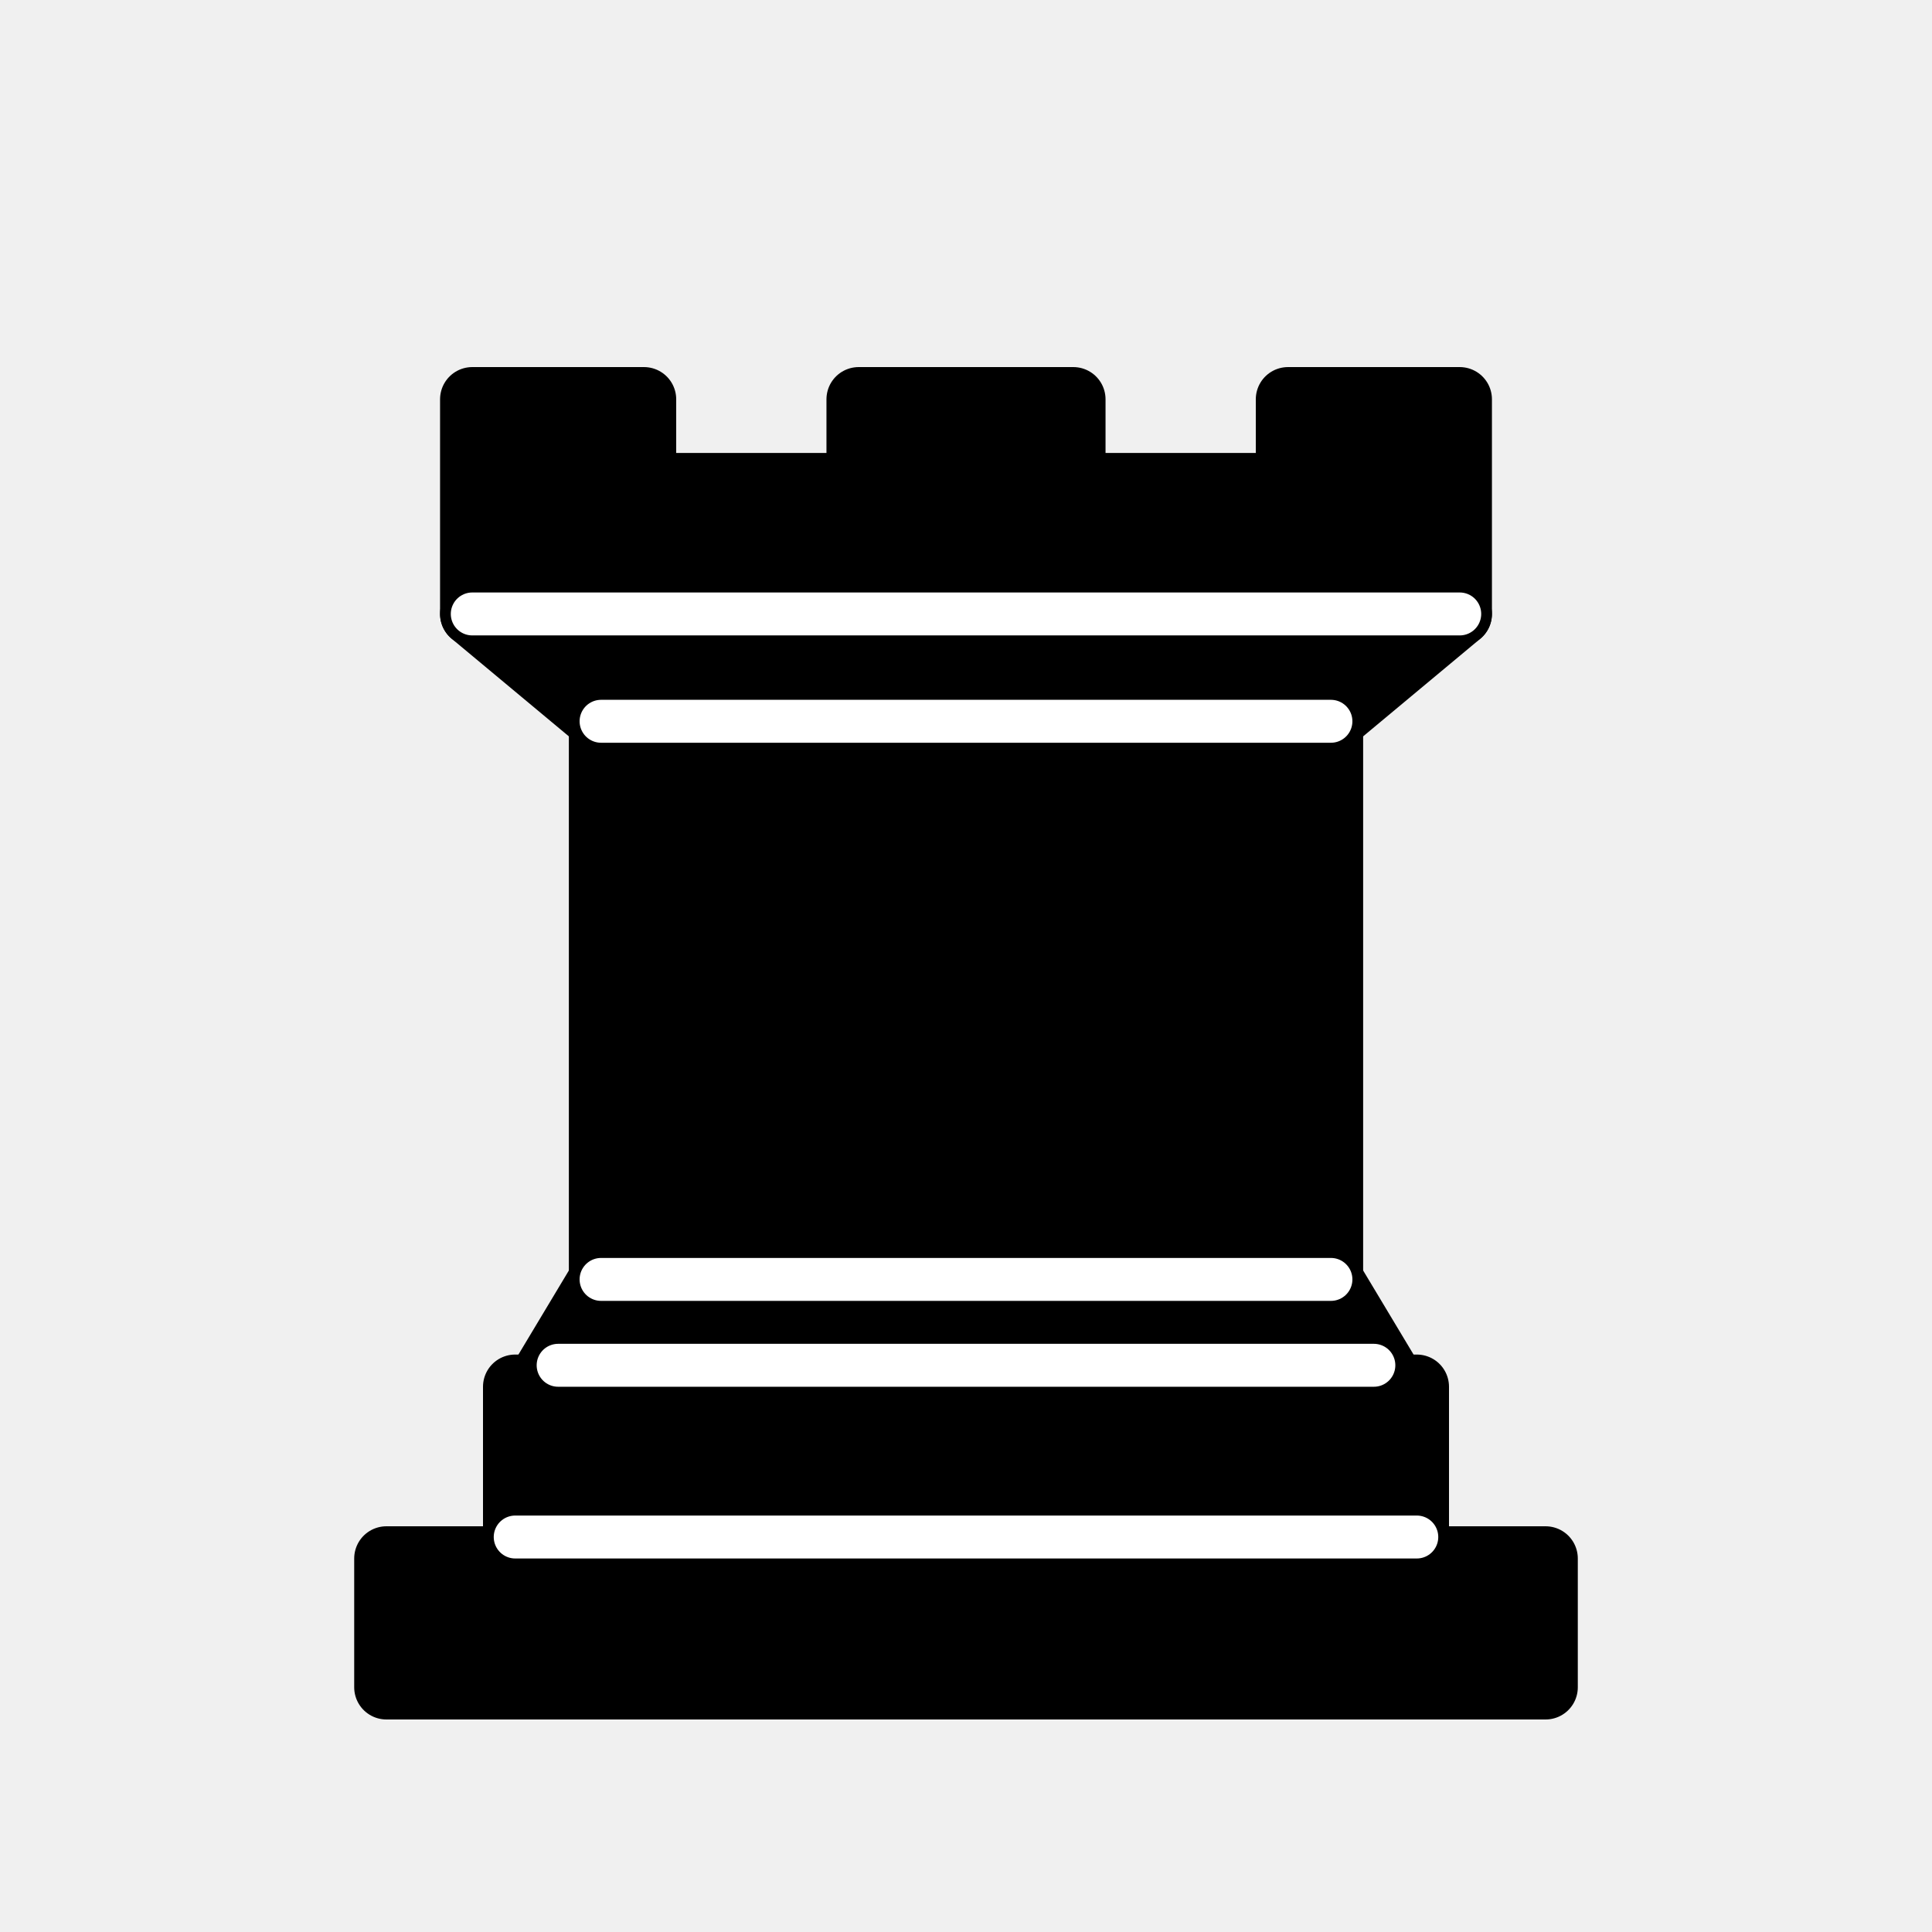
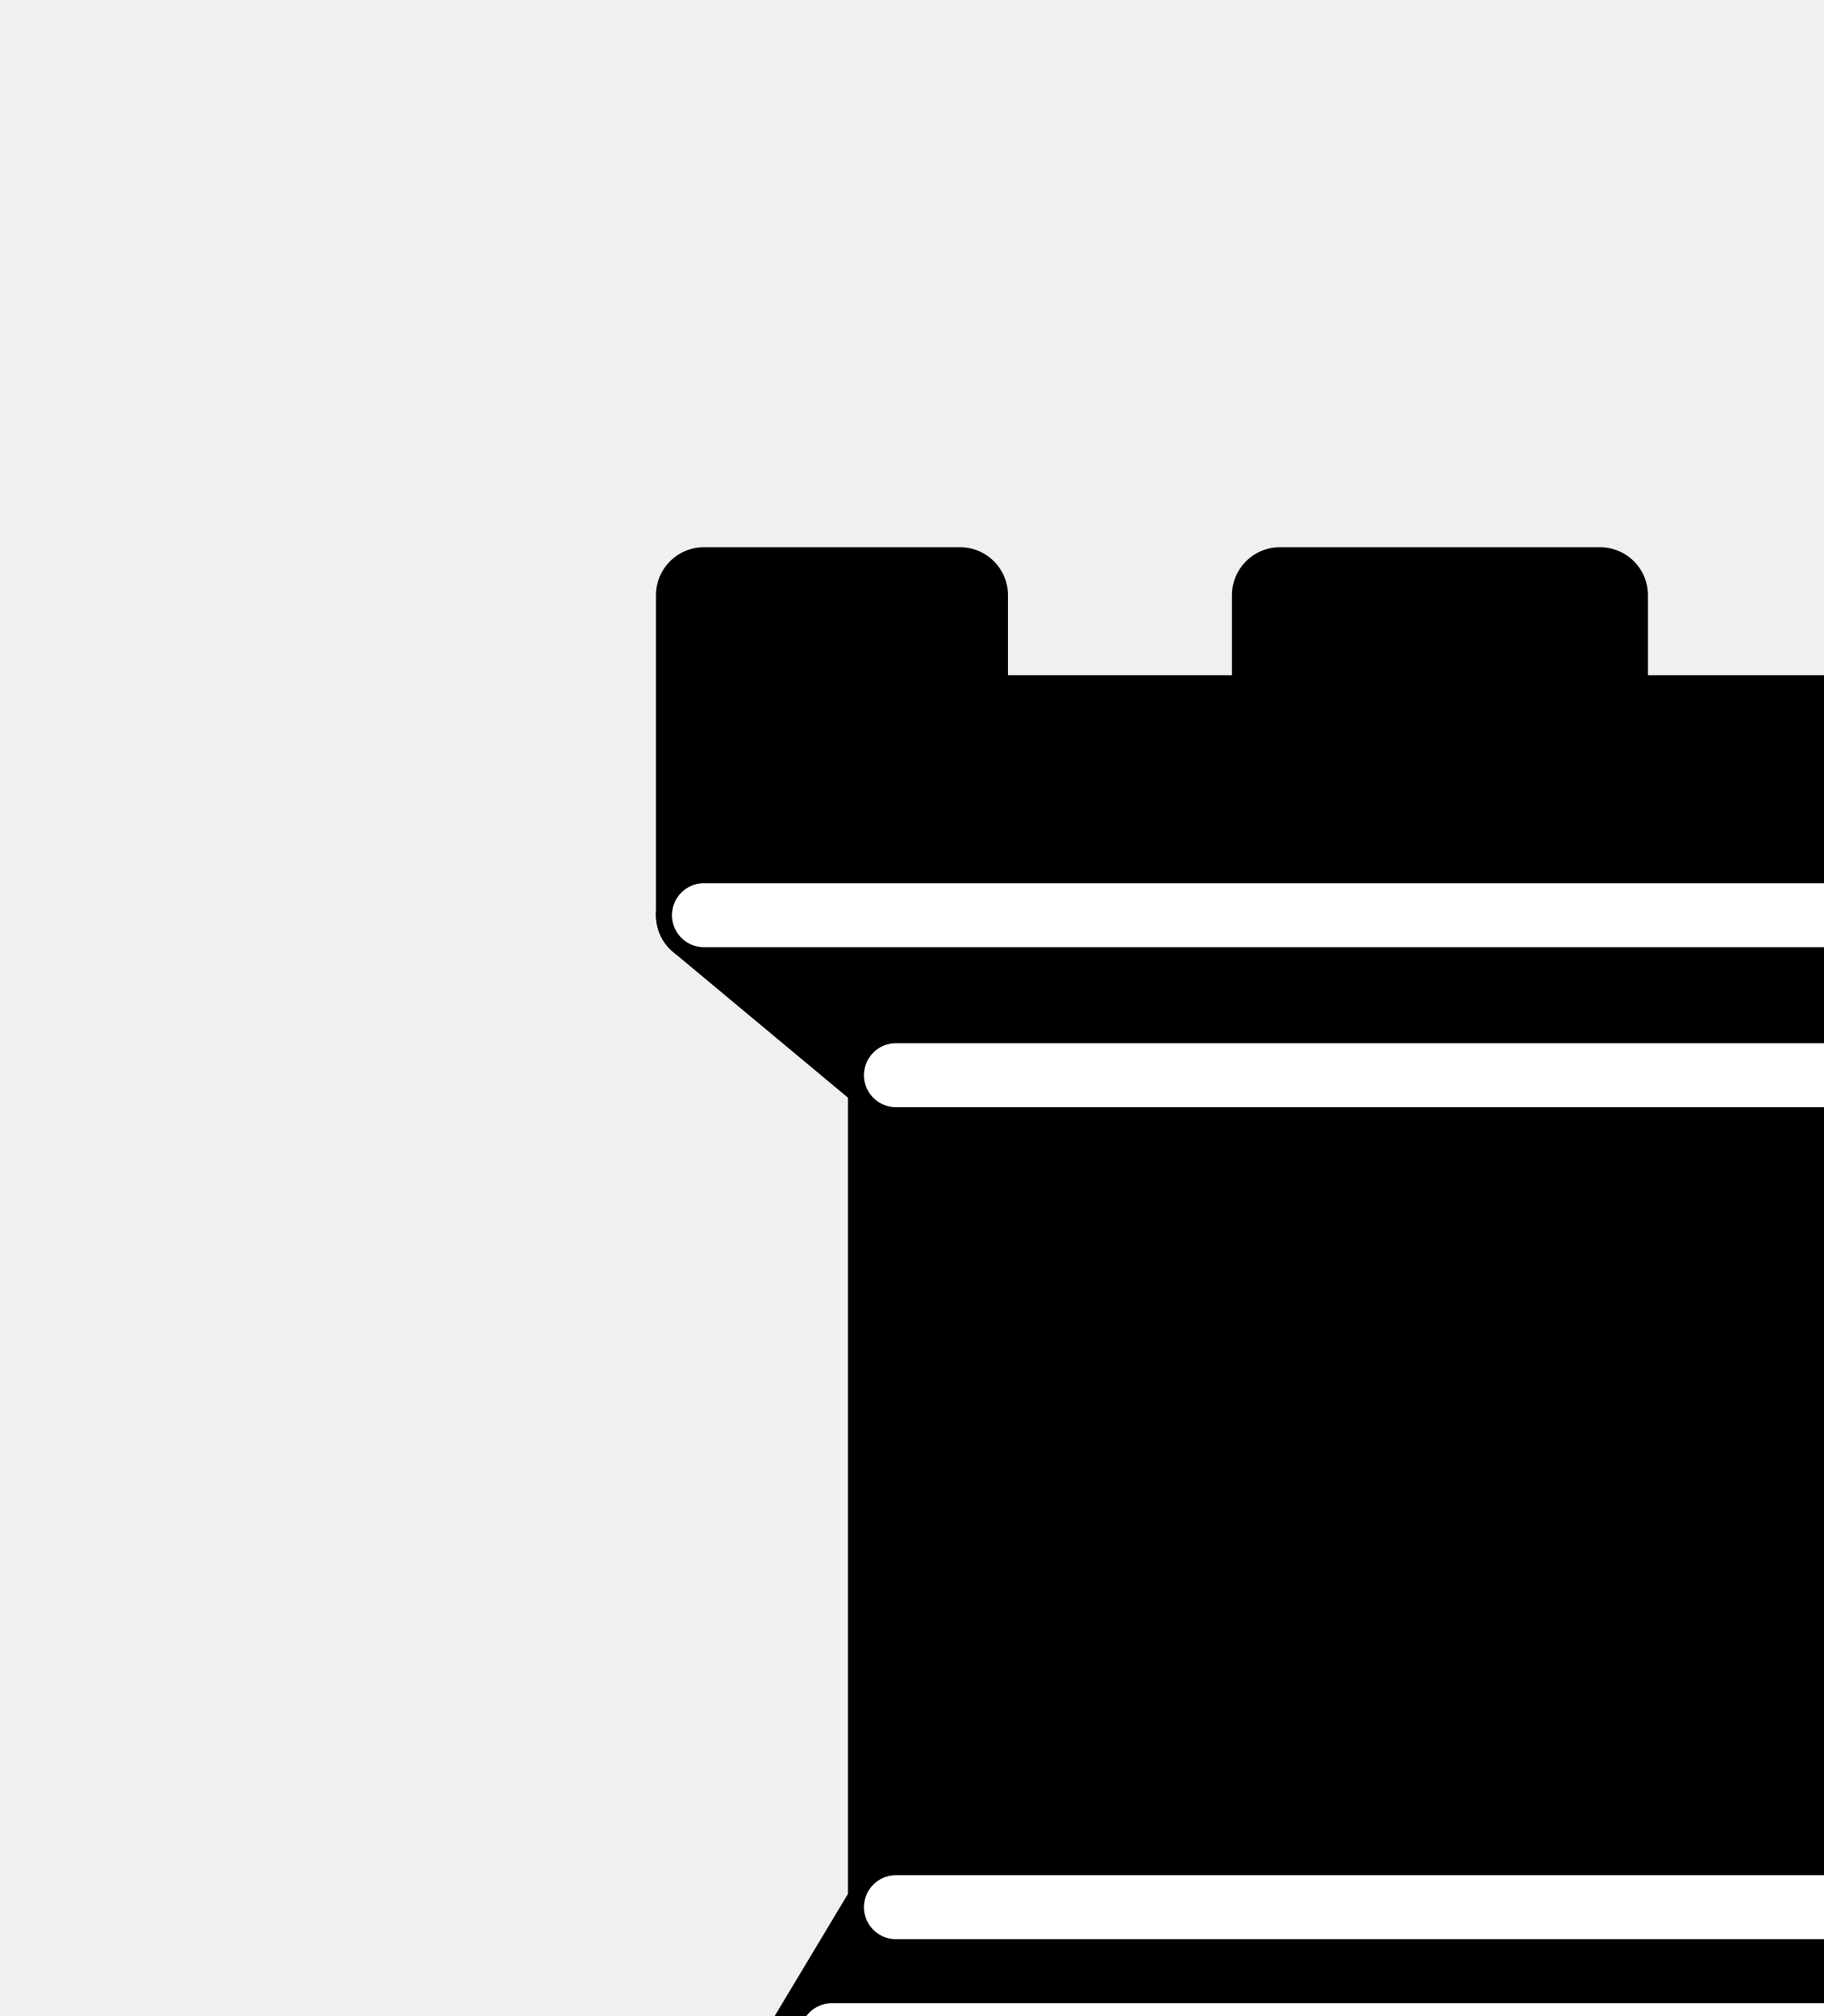
- <svg xmlns="http://www.w3.org/2000/svg" version="1.1" width="45" height="45">
+ <svg xmlns="http://www.w3.org/2000/svg" version="1.1" width="100%" height="100%">
  <g style="opacity:1; fill:#000000; fill-opacity:1; fill-rule:evenodd; stroke:#000000; stroke-width:1.5; stroke-linecap:round;stroke-linejoin:round;stroke-miterlimit:4; stroke-dasharray:none; stroke-opacity:1;" transform="translate(0,0.3)">
    <path d="M 9,39 L 36,39 L 36,36 L 9,36 L 9,39 z " style="stroke-linecap:butt;" />
    <path d="M 12.5,32 L 14,29.5 L 31,29.5 L 32.5,32 L 12.5,32 z " style="stroke-linecap:butt;" />
    <path d="M 12,36 L 12,32 L 33,32 L 33,36 L 12,36 z " style="stroke-linecap:butt;" />
    <path d="M 14,29.5 L 14,16.5 L 31,16.5 L 31,29.5 L 14,29.5 z " style="stroke-linecap:butt;stroke-linejoin:miter;" />
    <path d="M 14,16.5 L 11,14 L 34,14 L 31,16.5 L 14,16.5 z " style="stroke-linecap:butt;" />
    <path d="M 11,14 L 11,9 L 15,9 L 15,11 L 20,11 L 20,9 L 25,9 L 25,11 L 30,11 L 30,9 L 34,9 L 34,14 L 11,14 z " style="stroke-linecap:butt;" />
    <path d="M 12,35.5 L 33,35.5 L 33,35.5" style="fill:none; stroke:#ffffff; stroke-width:1; stroke-linejoin:miter;" />
    <path d="M 13,31.5 L 32,31.5" style="fill:none; stroke:#ffffff; stroke-width:1; stroke-linejoin:miter;" />
    <path d="M 14,29.5 L 31,29.5" style="fill:none; stroke:#ffffff; stroke-width:1; stroke-linejoin:miter;" />
    <path d="M 14,16.5 L 31,16.5" style="fill:none; stroke:#ffffff; stroke-width:1; stroke-linejoin:miter;" />
    <path d="M 11,14 L 34,14" style="fill:none; stroke:#ffffff; stroke-width:1; stroke-linejoin:miter;" />
  </g>
</svg>
